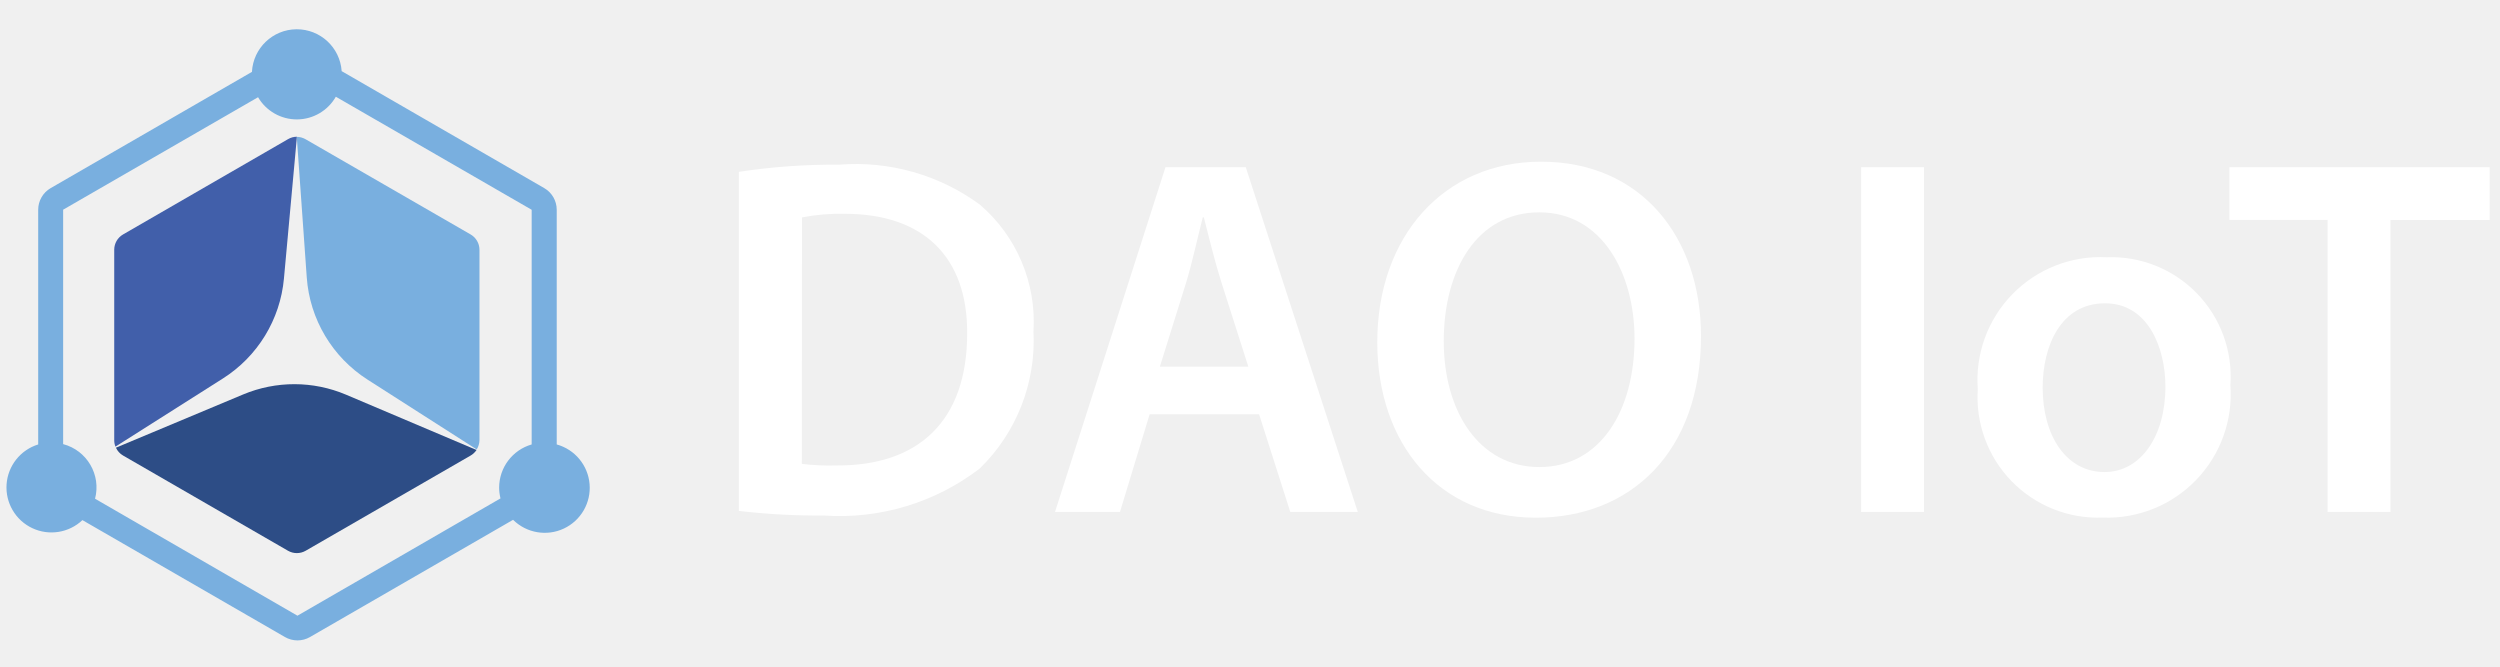
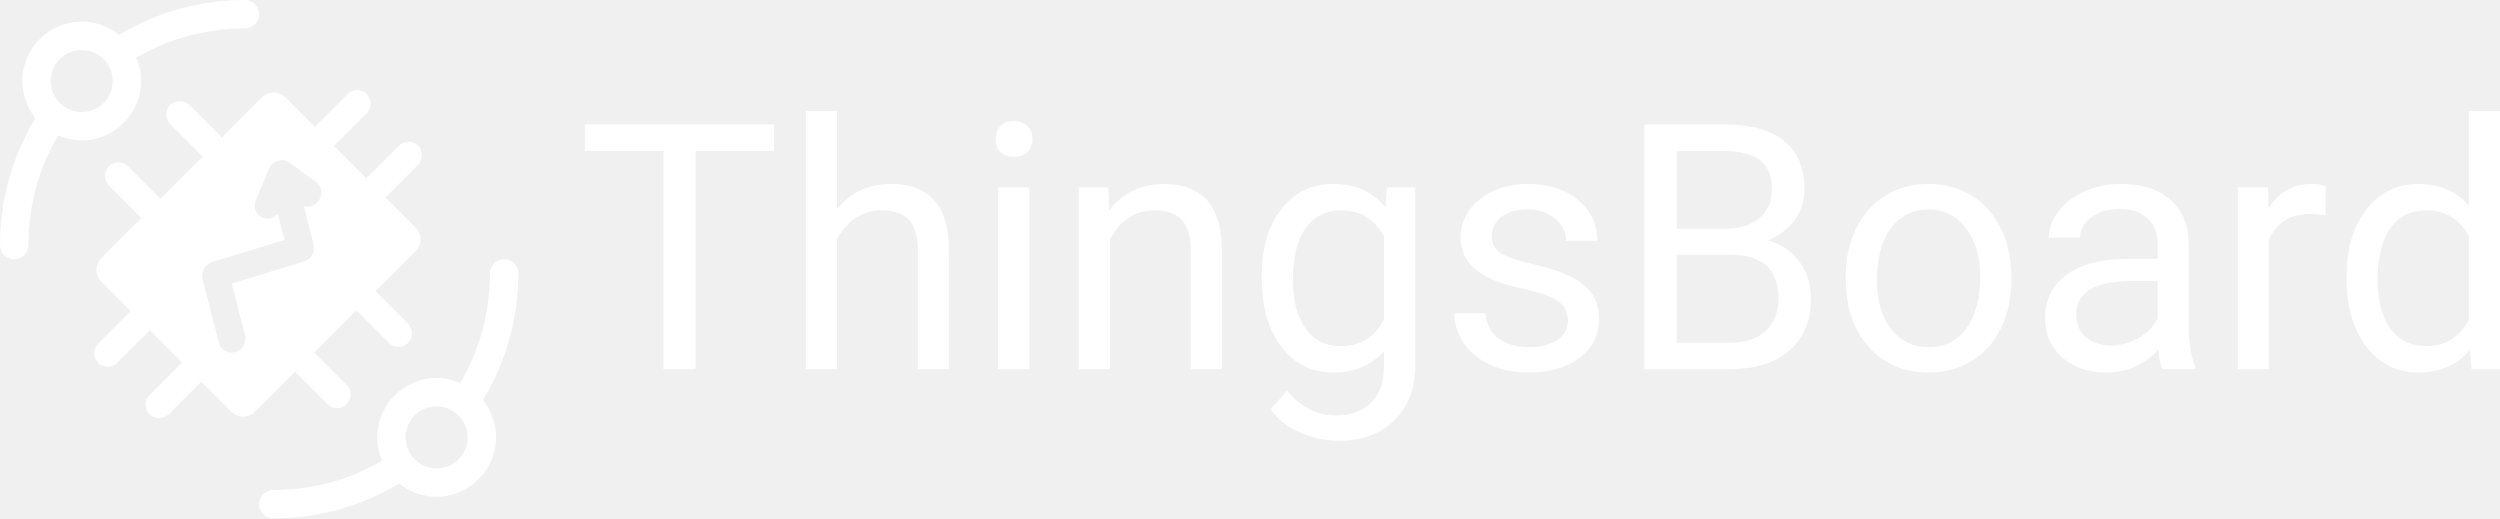
- <svg xmlns="http://www.w3.org/2000/svg" width="100%" height="100%" viewBox="0 0 90 24">
-   <defs>
-     <style>
-       .a {
-         fill: #fff;
-       }
- 
-       .b {
-         fill: #415faa;
-       }
- 
-       .c {
-         fill: #231815;
-       }
- 
-       .d {
-         fill: #79afdf;
-       }
- 
-       .e {
-         fill: #2d4d86;
-       }
-     </style>
-   </defs>
-   <g>
-     <path class="a" d="M26.6,6.186a22.827,22.827,0,0,1,3.609-.258,7.556,7.556,0,0,1,5.063,1.436,5.551,5.551,0,0,1,1.933,4.567,6.425,6.425,0,0,1-1.933,4.934,8.289,8.289,0,0,1-5.616,1.694,24.739,24.739,0,0,1-3.056-.166ZM28.866,16.7a8.318,8.318,0,0,0,1.252.056c2.946.018,4.7-1.6,4.7-4.751.018-2.743-1.565-4.308-4.4-4.308a7.214,7.214,0,0,0-1.546.129Z" />
-     <path class="a" d="M41.387,14.913,40.319,18.43H37.98L41.957,6.02h2.891L48.88,18.43H46.45l-1.123-3.517ZM44.94,13.2l-.976-3.056c-.239-.755-.442-1.6-.626-2.32H43.3c-.185.718-.369,1.583-.59,2.32L41.755,13.2Z" />
-     <path class="a" d="M61.236,12.1c0,4.161-2.522,6.537-5.947,6.537-3.5,0-5.707-2.67-5.707-6.316,0-3.811,2.393-6.5,5.892-6.5C59.1,5.818,61.236,8.561,61.236,12.1Zm-9.261.184c0,2.523,1.271,4.53,3.443,4.53,2.191,0,3.425-2.026,3.425-4.622,0-2.338-1.16-4.547-3.425-4.547C53.172,7.641,51.975,9.721,51.975,12.28Z" />
-     <path class="a" d="M69.265,6.02V18.43H67V6.02Z" />
-     <path class="a" d="M80.294,13.864a4.442,4.442,0,0,1-4.6,4.769A4.336,4.336,0,0,1,71.2,14.011a4.427,4.427,0,0,1,4.64-4.75A4.3,4.3,0,0,1,80.294,13.864Zm-6.758.092c0,1.731.847,3.038,2.228,3.038,1.289,0,2.191-1.271,2.191-3.075,0-1.4-.626-3-2.172-3C74.181,10.918,73.536,12.465,73.536,13.956Z" />
-     <path class="a" d="M83.793,7.917H80.258V6.02h9.371v1.9H86.057V18.43H83.793Z" />
-   </g>
-   <g>
-     <g>
-       <path class="b" d="M8.022,13.627a4.772,4.772,0,0,0,2.2-3.6l.467-5.105a.635.635,0,0,0-.316.085L4.43,8.44a.637.637,0,0,0-.318.551v6.857a.624.624,0,0,0,.044.231Z" />
-       <polygon class="c" points="10.607 12.738 10.607 12.738 10.607 12.738 10.607 12.738" />
-       <path class="d" d="M16.942,8.44,11,5.012a.641.641,0,0,0-.317-.085l.36,5.058a4.77,4.77,0,0,0,2.188,3.681l3.93,2.514a.641.641,0,0,0,.1-.332V8.991A.639.639,0,0,0,16.942,8.44Z" />
-       <path class="e" d="M12.454,14.207a4.773,4.773,0,0,0-3.7-.007L4.173,16.117a.631.631,0,0,0,.257.282l5.938,3.428a.637.637,0,0,0,.636,0L16.942,16.4a.647.647,0,0,0,.213-.2Z" />
+ <svg xmlns="http://www.w3.org/2000/svg" id="svg2" height="320" width="1543.4" version="1.1" viewBox="0 0 1543.427 320">
+   <g id="layer1" transform="translate(0 -732.36)">
+     <g stroke-width="28">
+       <g id="g5204-0" transform="matrix(-.66287 .69913 -.66371 -.70001 863.46 1410.6)">
+         <g id="g5175-6" transform="translate(2.5254 3.0305)" />
+         <g id="g5175-9-8" transform="translate(41.25 -30.543)" stroke-width="28" />
+       </g>
+       <g id="g5175-6-35" transform="matrix(.57657 .52719 -.57729 .52786 584.63 346.6)" />
+       <g id="g5204-0-5-0" transform="matrix(.66287 -.69913 .66371 .70001 -543.46 380.47)">
+         <g id="g5175-6-35-9" transform="translate(2.5254 3.0305)" />
+         <g id="g5175-9-8-2-6" transform="translate(41.25 -30.543)" stroke-width="28" />
+       </g>
    </g>
-     <path class="d" d="M20.042,16V7.549a.9.9,0,0,0-.449-.777L12.3,2.561a1.618,1.618,0,0,0-3.23.026L1.824,6.772a.9.9,0,0,0-.449.777V16a1.62,1.62,0,1,0,1.592,2.724l7.292,4.21a.9.9,0,0,0,.9,0l7.312-4.221A1.62,1.62,0,1,0,20.042,16Zm-9.334,6.165L3.422,17.954a1.613,1.613,0,0,0-1.149-1.966V7.549L9.29,3.5a1.617,1.617,0,0,0,2.8-.018l7.05,4.07V16a1.62,1.62,0,0,0-1.171,1.556,1.588,1.588,0,0,0,.049.386Z" />
+     <g id="text4279" transform="translate(0 732.36)" fill="#305680">
+       <g id="g9352" fill="#fff">
+         <g id="g4241" transform="translate(-.000061238 -732.36)">
+           <path id="path4278" style="color-rendering:auto;text-decoration-color:#000000;color:#000000;isolation:auto;mix-blend-mode:normal;shape-rendering:auto;solid-color:#000000;block-progression:tb;text-decoration-line:none;text-decoration-style:solid;image-rendering:auto;white-space:normal;text-indent:0;text-transform:none" d="m151.13 732.36c-28.363 0-54.915 7.915-77.613 21.537-6.472-5.262-14.605-8.191-23.067-8.194a8.766 8.766 0 0 0 -0.004 0c-20.154 0.001-36.679 16.528-36.678 36.682a8.766 8.766 0 0 0 0 0.011c0.01 8.415 2.927 16.483 8.103 22.927-13.83 22.83-21.87 49.58-21.87 78.17a8.766 8.766 0 1 0 17.531 0c0-24.702 6.719-47.748 18.378-67.574 4.566 1.985 9.473 3.15 14.519 3.157a8.766 8.766 0 0 0 0.012 0c20.155 0.001 36.683-16.527 36.682-36.682a8.766 8.766 0 0 0 0 -0.004c-0.002-4.999-1.139-9.863-3.083-14.397 19.717-11.484 42.585-18.095 67.085-18.095a8.766 8.766 0 1 0 0 -17.531zm-100.69 30.88c5.913 0.002 11.191 2.512 14.836 7.077a8.766 8.766 0 0 0 0.183 0.215c2.671 3.38 4.133 7.553 4.134 11.863-0.002 10.677-8.468 19.144-19.144 19.148-4.37-0.008-8.601-1.509-12-4.255a8.766 8.766 0 0 0 -0.012 -0.009c-4.514-3.633-7.136-9.098-7.144-14.893 0.003-10.677 8.47-19.144 19.148-19.146z" />
+           <path id="path4486-0-9-6-9-7-6-5" style="color-rendering:auto;text-decoration-color:#000000;color:#000000;isolation:auto;mix-blend-mode:normal;shape-rendering:auto;solid-color:#000000;block-progression:tb;text-decoration-line:none;text-decoration-style:solid;image-rendering:auto;white-space:normal;text-indent:0;text-transform:none" d="m66.992 835.19c-1.492 1.558-2.366 3.71-2.258 6.071 0.096 2.045 0.913 4.02 2.337 5.518 6.805 6.856 20.223 20.223 20.223 20.223l11.844-11.83s-12.973-12.961-20.176-20.171c-1.604-1.633-3.75-2.314-6.012-2.324-2.358-0.011-4.467 0.954-5.959 2.512zm32.147 19.983-36.639 36.639c-3.975 3.976-3.975 10.421 0 14.397l18.156 18.156 31.753 31.753 30.478 30.478c3.976 3.976 10.422 3.976 14.398 0l24.791-24.791 37.914-37.914 36.639-36.639c3.975-3.976 3.975-10.422-0.001-14.398l-18.63-18.63-31.75-31.76-30.01-30c-3.976-3.975-10.421-3.975-14.397 0l-24.79 24.79-37.91 37.91zm37.911-37.91s-12.973-12.961-20.176-20.171c-1.604-1.633-3.75-2.314-6.012-2.324-4.717-0.023-8.434 3.862-8.217 8.583 0.096 2.045 0.913 4.02 2.337 5.518 6.805 6.856 20.223 20.223 20.223 20.223l11.844-11.83zm69.193 5.213s12.961-12.973 20.171-20.176c1.633-1.604 2.314-3.75 2.324-6.012 0.022-4.717-3.862-8.434-8.583-8.217-2.045 0.096-4.02 0.913-5.518 2.337-6.856 6.805-20.223 20.223-20.223 20.223l11.83 11.844zm31.753 31.753s12.961-12.973 20.171-20.176c1.633-1.604 2.314-3.75 2.324-6.012 0.022-4.717-3.862-8.434-8.583-8.217-2.045 0.096-4.02 0.913-5.518 2.337-6.856 6.805-20.223 20.223-20.223 20.223l11.83 11.844zm-18.009 69.667s12.973 12.961 20.178 20.169c1.604 1.632 3.75 2.314 6.012 2.324 4.717 0.022 8.434-3.861 8.217-8.583l-0.002 0.002c-0.096-2.045-0.914-4.021-2.338-5.519-6.805-6.856-20.222-20.222-20.222-20.222l-11.844 11.83zm-37.914 37.914s12.973 12.961 20.178 20.169c1.604 1.632 3.75 2.314 6.012 2.324 4.717 0.023 8.434-3.861 8.217-8.583h-0.002c-0.096-2.045-0.913-4.021-2.337-5.518-6.805-6.856-20.223-20.223-20.223-20.223l-11.844 11.83zm-69.667-5.687s-12.961 12.973-20.169 20.178c-1.632 1.604-2.314 3.75-2.324 6.012-0.023 4.717 3.861 8.434 8.583 8.217h-0.002c2.045-0.096 4.02-0.913 5.518-2.337 6.856-6.805 20.223-20.223 20.223-20.223l-11.82-11.84zm-31.743-31.74s-12.961 12.973-20.169 20.178c-1.632 1.604-2.314 3.75-2.324 6.012-0.023 4.717 3.861 8.434 8.583 8.217h-0.002c2.045-0.096 4.02-0.913 5.518-2.337 6.856-6.805 20.223-20.223 20.223-20.223l-11.829-11.85zm87.237-90.554c1.679-1.706 3.967-2.66 6.297-2.626 1.663 0.024 3.253 0.55 4.562 1.51l16.499 12.1c3.201 2.297 4.144 6.659 2.231 10.312-1.914 3.653-6.123 5.524-9.951 4.423l6.124 23.948c1.113 4.352-1.564 8.968-5.983 10.317l-44.642 13.631 8.246 31.883c1.173 4.37-1.502 9.044-5.955 10.407s-8.976-1.111-10.068-5.505l-10.282-39.769c-1.127-4.356 1.549-8.985 5.976-10.338l44.661-13.637-4.122-16.118c-2.763 3.064-7.234 3.808-10.586 1.762-3.353-2.047-4.614-6.29-2.986-10.047l8.117-19.454c0.433-1.038 1.067-1.989 1.862-2.797z" fill-rule="evenodd" />
+           <path id="path4278-5" style="color-rendering:auto;text-decoration-color:#000000;color:#000000;isolation:auto;mix-blend-mode:normal;shape-rendering:auto;solid-color:#000000;block-progression:tb;text-decoration-line:none;text-decoration-style:solid;image-rendering:auto;white-space:normal;text-indent:0;text-transform:none" d="m168.87 1052.4c28.363 0 54.915-7.915 77.614-21.538 6.472 5.262 14.605 8.192 23.067 8.194a8.766 8.766 0 0 0 0.004 0c20.155-0.001 36.68-16.528 36.679-36.682a8.766 8.766 0 0 0 0 -0.011c-0.01-8.415-2.927-16.484-8.103-22.927 13.825-22.82 21.866-49.572 21.866-78.162a8.766 8.766 0 1 0 -17.531 0c0 24.703-6.719 47.749-18.378 67.575-4.566-1.985-9.473-3.15-14.519-3.157a8.766 8.766 0 0 0 -0.012 0c-20.155-0.001-36.683 16.527-36.682 36.682 0.002 4.999 1.139 9.863 3.083 14.397-19.717 11.484-42.586 18.095-67.086 18.095a8.766 8.766 0 1 0 0 17.531zm100.69-30.875c-5.913 0-11.191-2.512-14.836-7.077a8.766 8.766 0 0 0 -0.183 -0.215c-2.671-3.38-4.133-7.553-4.134-11.863 0.002-10.677 8.468-19.144 19.144-19.148 4.37 0.008 8.601 1.509 12 4.255a8.766 8.766 0 0 0 0.012 0.009c4.514 3.633 7.136 9.098 7.144 14.893-0.003 10.677-8.47 19.145-19.148 19.146z" />
+         </g>
+         <g id="g8299">
+           <path id="path4345" d="m477.92 93.229h-48.56v134.68h-19.818v-134.68h-48.456v-16.394h116.83v16.394z" />
+           <path id="path4347" d="m516.72 129.23q12.762-15.668 33.203-15.668 35.59 0 35.901 40.155v74.188h-19.196v-74.292q-0.104-12.14-5.603-17.95-5.396-5.811-16.913-5.811-9.338 0-16.394 4.981-7.056 4.981-10.999 13.074v79.999h-19.196v-159.38h19.196v60.699z" />
+           <path id="path4349" d="m635.43 227.91h-19.196v-112.27h19.196v112.27zm-20.76-142.05q0-4.669 2.801-7.886 2.905-3.217 8.508-3.217t8.508 3.217 2.905 7.886q0 4.669-2.905 7.782t-8.508 3.113-8.508-3.113q-2.801-3.113-2.801-7.782z" />
+           <path id="path4351" d="m684.19 115.64 0.623 14.111q12.866-16.187 33.618-16.187 35.59 0 35.901 40.155v74.188h-19.196v-74.292q-0.104-12.14-5.603-17.95-5.396-5.811-16.913-5.811-9.338 0-16.394 4.981-7.056 4.981-10.999 13.074v79.999h-19.196v-112.27h18.158z" />
+           <path id="path4353" d="m778.92 170.84q0-26.251 12.14-41.711 12.14-15.564 32.166-15.564 20.544 0 32.062 14.526l0.934-12.451h17.535v109.57q0 21.79-12.97 34.344-12.866 12.555-34.656 12.555-12.14 0-23.761-5.188t-17.743-14.215l9.961-11.517q12.347 15.253 30.194 15.253 14.008 0 21.79-7.886 7.886-7.886 7.886-22.205v-9.65q-11.517 13.281-31.439 13.281-19.714 0-31.958-15.875-12.14-15.875-12.14-43.268zm19.299 2.179q0 18.988 7.782 29.883 7.782 10.791 21.79 10.791 18.158 0 26.666-16.498v-51.257q-8.82-16.083-26.459-16.083-14.008 0-21.893 10.895-7.886 10.895-7.886 32.269z" />
+           <path id="path4355" d="m967.98 198.13q0-7.782-5.914-12.036-5.811-4.358-20.441-7.471-14.526-3.113-23.138-7.471-8.508-4.358-12.659-10.376-4.047-6.018-4.047-14.319 0-13.8 11.621-23.346 11.725-9.546 29.883-9.546 19.092 0 30.92 9.857 11.932 9.857 11.932 25.214h-19.299q0-7.886-6.744-13.593-6.641-5.707-16.809-5.707-10.48 0-16.394 4.565-5.914 4.565-5.914 11.932 0 6.952 5.499 10.48 5.499 3.528 19.818 6.744 14.423 3.217 23.346 7.678 8.923 4.462 13.177 10.791 4.358 6.226 4.358 15.253 0 15.045-12.036 24.176-12.036 9.027-31.232 9.027-13.489 0-23.865-4.773t-16.29-13.281q-5.811-8.612-5.811-18.573h19.196q0.519 9.65 7.678 15.356 7.263 5.603 19.092 5.603 10.895 0 17.432-4.358 6.641-4.462 6.641-11.829z" />
+           <path id="path4357" d="m1015.2 227.91v-151.07h49.39q24.591 0 36.938 10.168 12.451 10.168 12.451 30.09 0 10.583-6.018 18.781-6.018 8.093-16.394 12.555 12.244 3.424 19.299 13.074 7.159 9.546 7.159 22.827 0 20.337-13.178 31.958t-37.25 11.621h-52.399zm19.922-70.66v54.37h32.892q13.904 0 21.893-7.159 8.093-7.263 8.093-19.922 0-27.289-29.675-27.289h-33.203zm0-15.979h30.09q13.074 0 20.856-6.537 7.886-6.537 7.886-17.743 0-12.451-7.263-18.054-7.263-5.707-22.101-5.707h-29.468v48.041z" />
+           <path id="path4359" d="m1139.5 170.74q0-16.498 6.433-29.675 6.537-13.177 18.054-20.337 11.621-7.159 26.459-7.159 22.931 0 37.042 15.875 14.215 15.875 14.215 42.23v1.349q0 16.394-6.329 29.468-6.226 12.97-17.95 20.233-11.621 7.263-26.77 7.263-22.827 0-37.042-15.875-14.1-15.88-14.1-42.02v-1.349zm19.299 2.283q0 18.677 8.612 29.987 8.716 11.31 23.242 11.31 14.63 0 23.242-11.414 8.612-11.517 8.612-32.166 0-18.469-8.82-29.883-8.716-11.517-23.242-11.517-14.215 0-22.931 11.31-8.716 11.31-8.716 32.373z" />
+           <path id="path4361" d="m1335.1 227.91q-1.66-3.32-2.698-11.829-13.385 13.904-31.958 13.904-16.602 0-27.289-9.338-10.584-9.442-10.584-23.865 0-17.535 13.281-27.185 13.385-9.753 37.561-9.753h18.677v-8.82q0-10.065-6.018-15.979-6.018-6.018-17.743-6.018-10.272 0-17.224 5.188-6.952 5.188-6.952 12.555h-19.299q0-8.405 5.914-16.187 6.018-7.886 16.186-12.451 10.272-4.565 22.516-4.565 19.403 0 30.402 9.753 10.998 9.65 11.414 26.666v51.672q0 15.46 3.943 24.591v1.66h-20.129zm-31.854-14.63q9.027 0 17.12-4.669 8.093-4.669 11.725-12.14v-23.035h-15.045q-35.278 0-35.278 20.648 0 9.027 6.018 14.111 6.018 5.084 15.46 5.084z" />
+           <path id="path4363" d="m1435.8 132.87q-4.358-0.726-9.442-0.726-18.884 0-25.629 16.083v79.688h-19.196v-112.27h18.677l0.311 12.97q9.442-15.045 26.77-15.045 5.603 0 8.508 1.453v17.847z" />
+           <path id="path4365" d="m1448.7 170.84q0-25.836 12.244-41.504 12.244-15.771 32.062-15.771 19.714 0 31.232 13.489v-58.521h19.196v159.38h-17.639l-0.934-12.036q-11.517 14.111-32.062 14.111-19.507 0-31.854-15.979-12.244-15.979-12.244-41.711v-1.453zm19.196 2.179q0 19.092 7.886 29.883 7.886 10.791 21.79 10.791 18.262 0 26.666-16.394v-51.569q-8.612-15.875-26.459-15.875-14.111 0-21.997 10.895-7.886 10.895-7.886 32.269z" />
+         </g>
+       </g>
+     </g>
  </g>
</svg>
